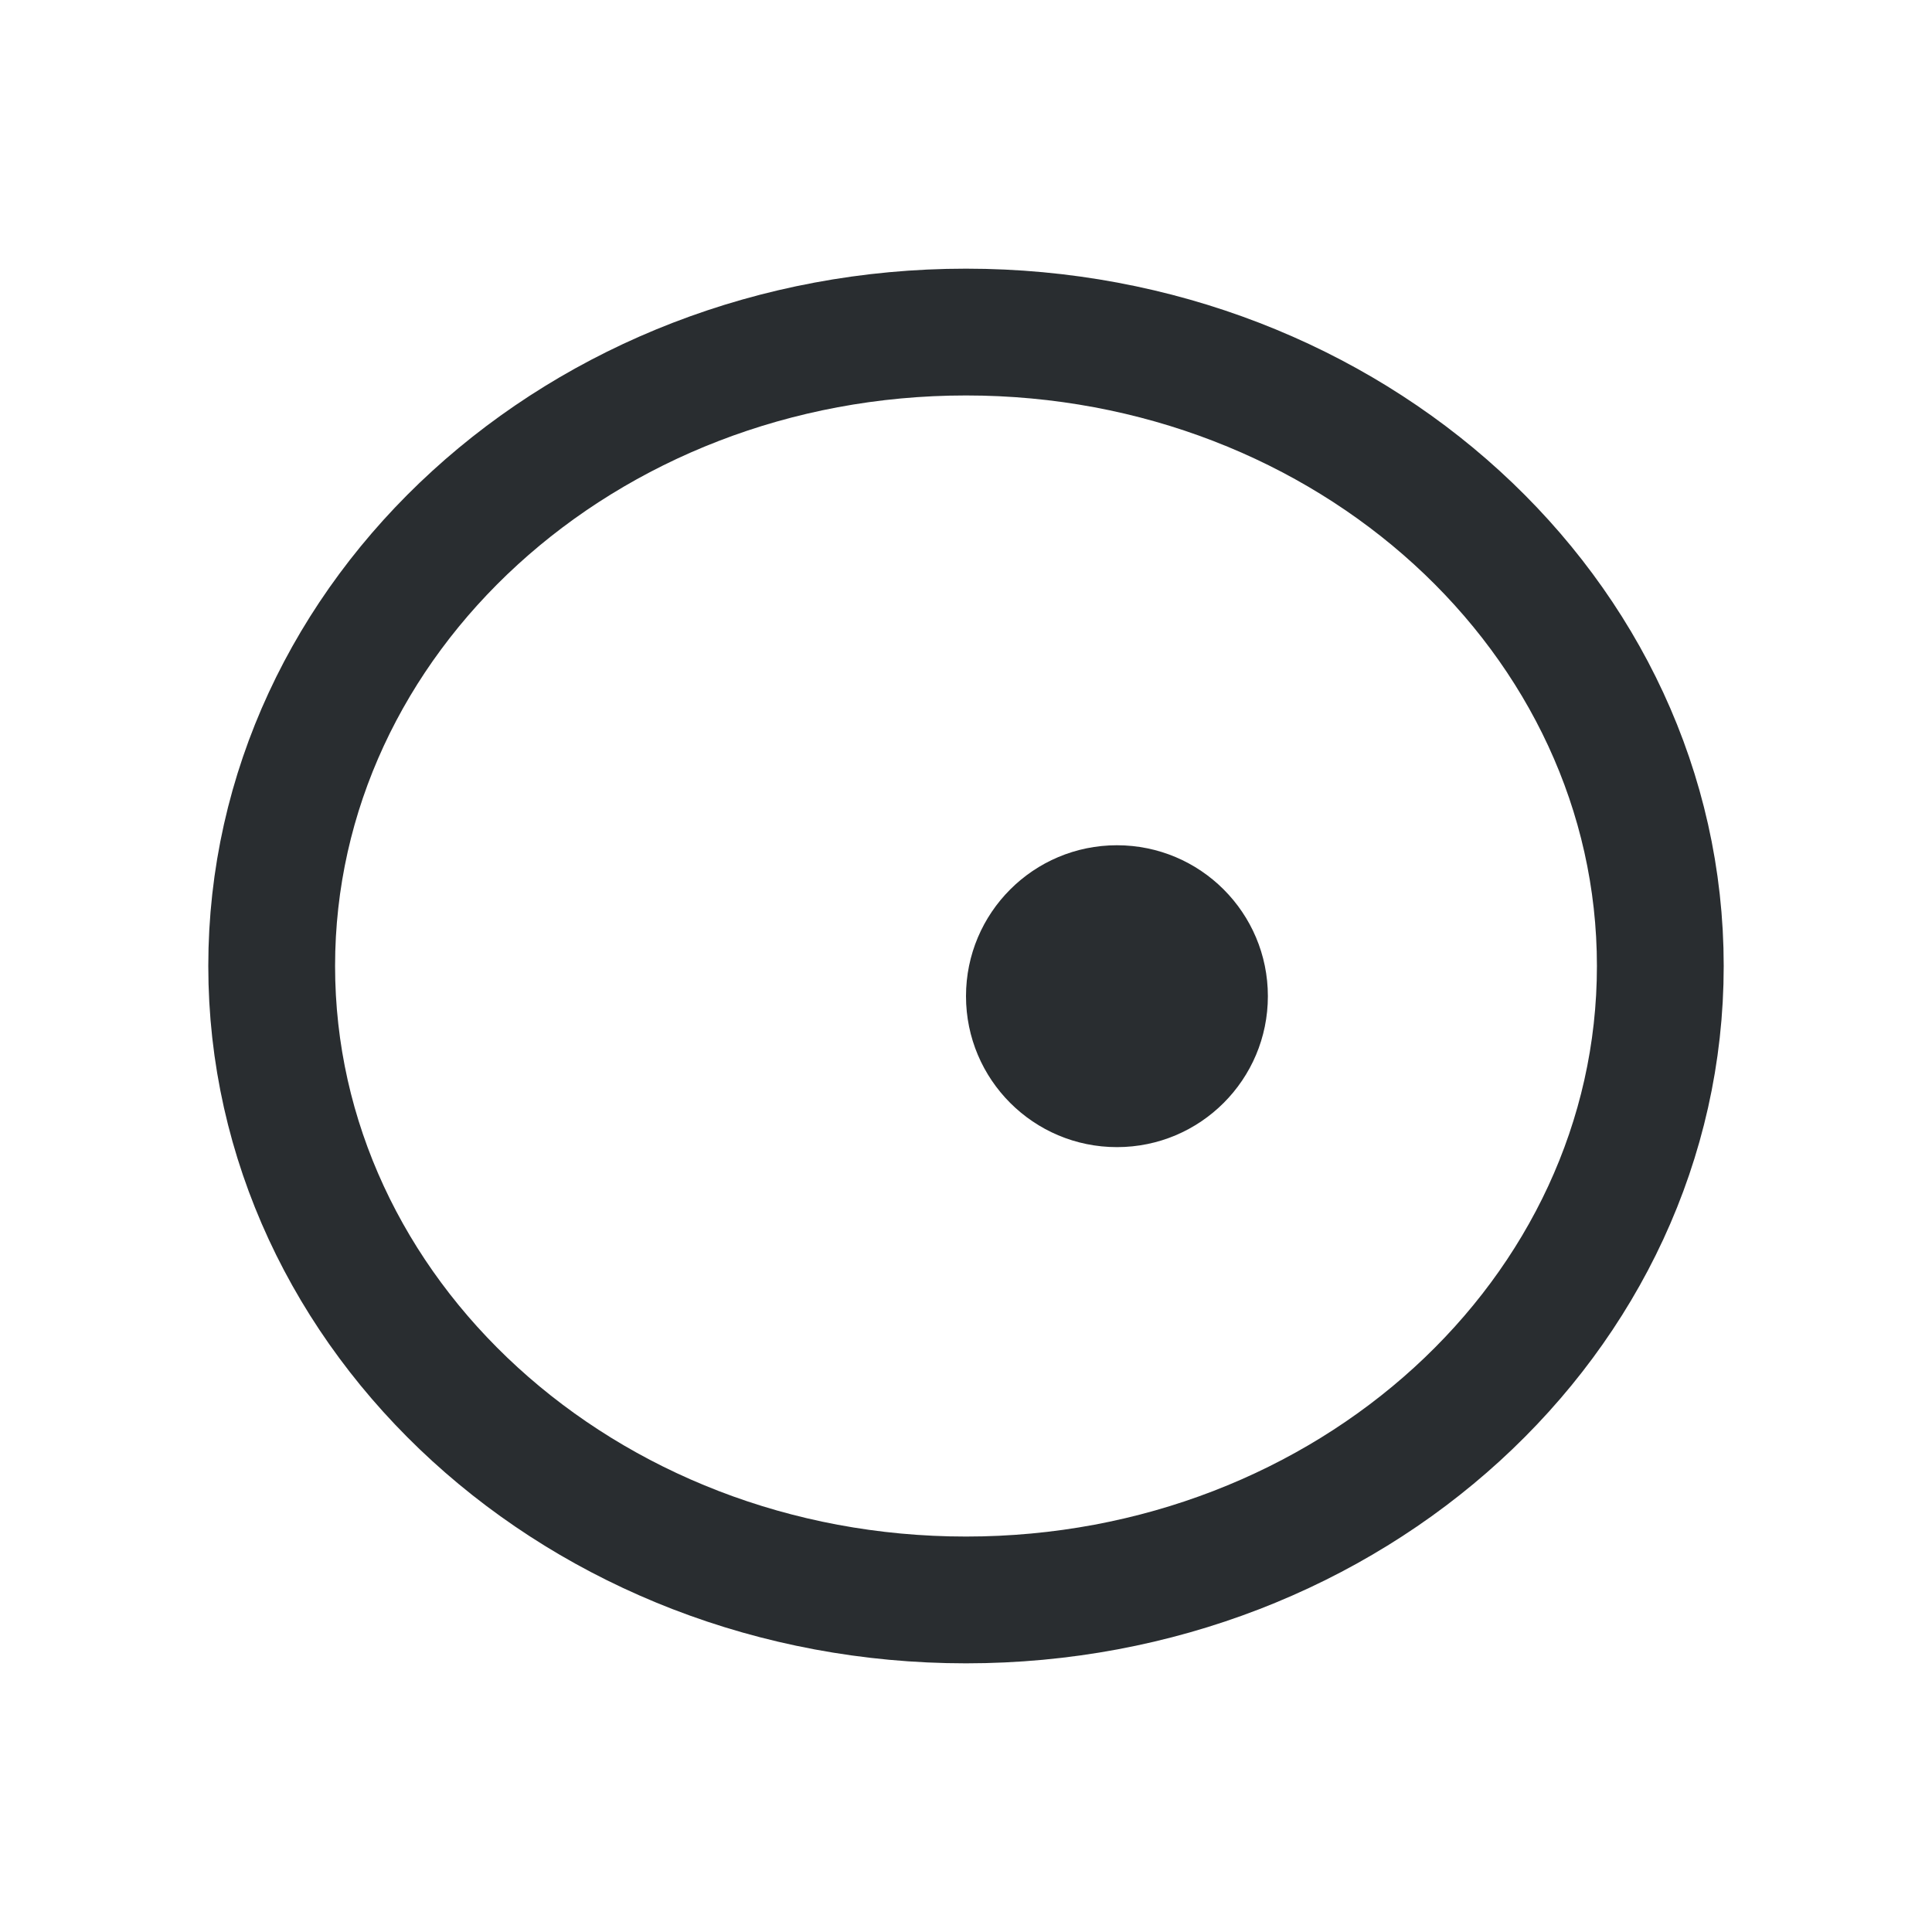
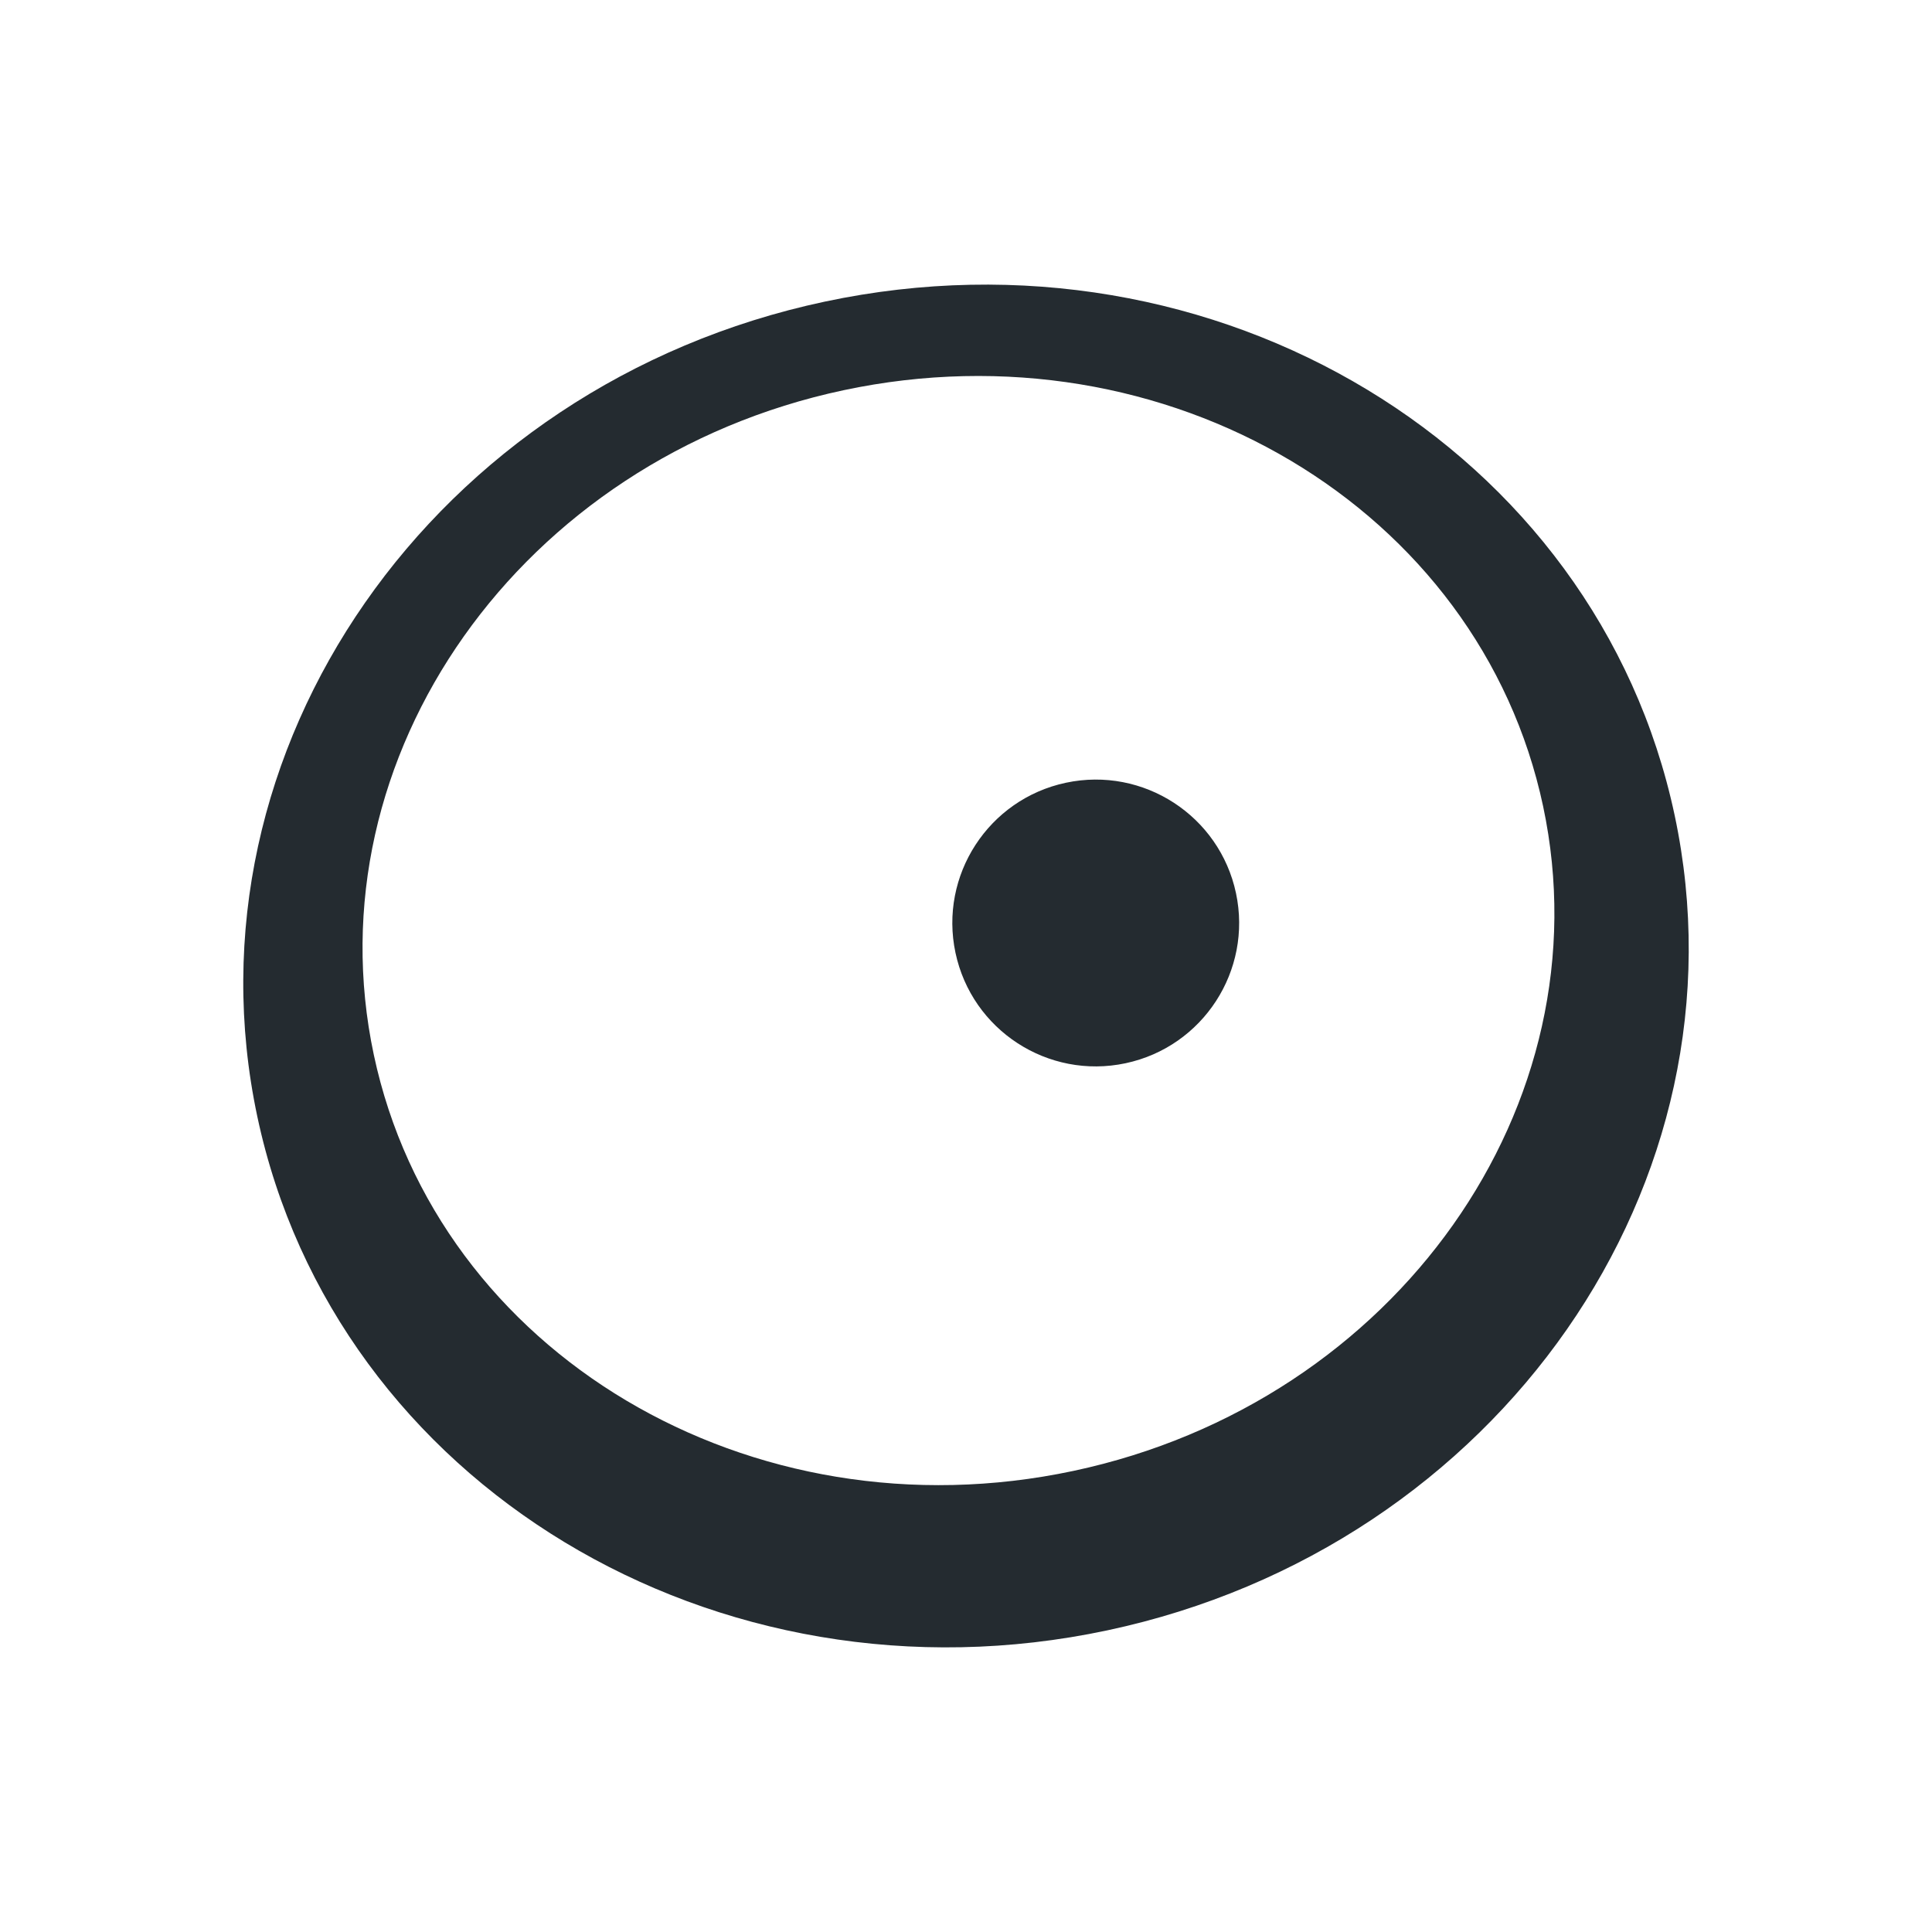
<svg xmlns="http://www.w3.org/2000/svg" viewBox="0 0 64 64">
  <style>
-     svg { color: #292d30; }
-     @media (prefers-color-scheme: dark) { svg { color: #e7e3d8; } }
+     svg { color: #242b30; }
+     @media (prefers-color-scheme: dark) { svg { color: #eeeae0; } }
  </style>
-   <ellipse cx="32" cy="32" rx="23" ry="21" fill="none" stroke="currentColor" stroke-width="4.2" />
-   <circle cx="37" cy="33" r="5" fill="currentColor" />
+   <g fill="currentColor" transform="rotate(-12 32 32)">
+     <path fill-rule="evenodd" d="M56 32a24 22.5 0 1 1-48 0 24 22.5 0 1 1 48 0ZM51.8 30.8a19.8 18.3 0 1 0-39.6 0 19.8 18.3 0 1 0 39.6 0Z" />
+     <circle cx="36.5" cy="31.5" r="4.75" />
+   </g>
</svg>
